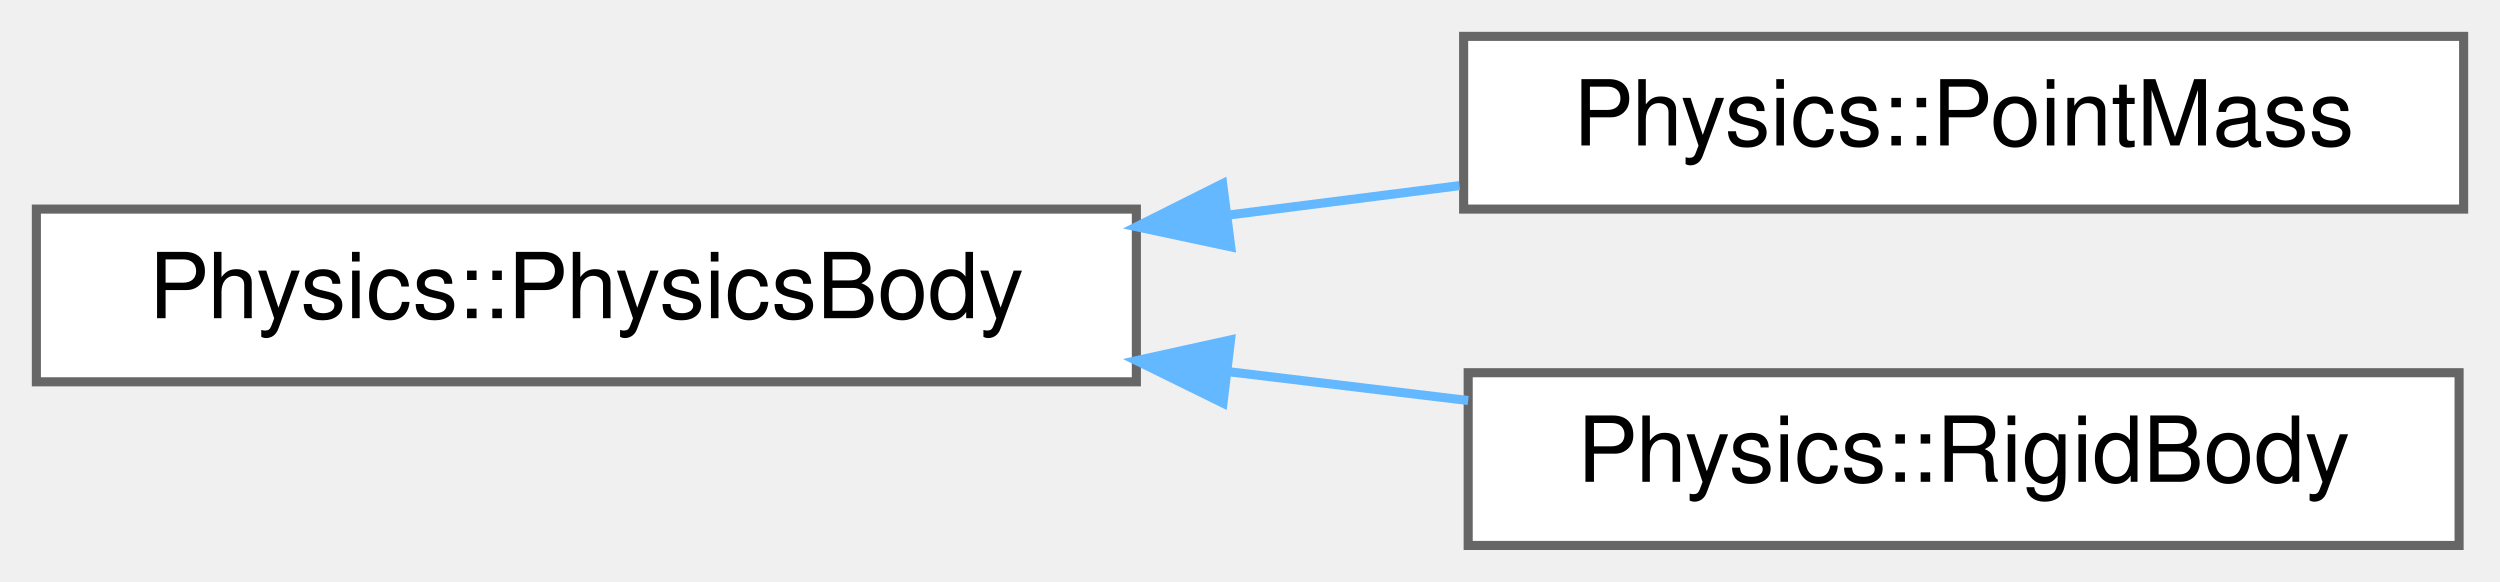
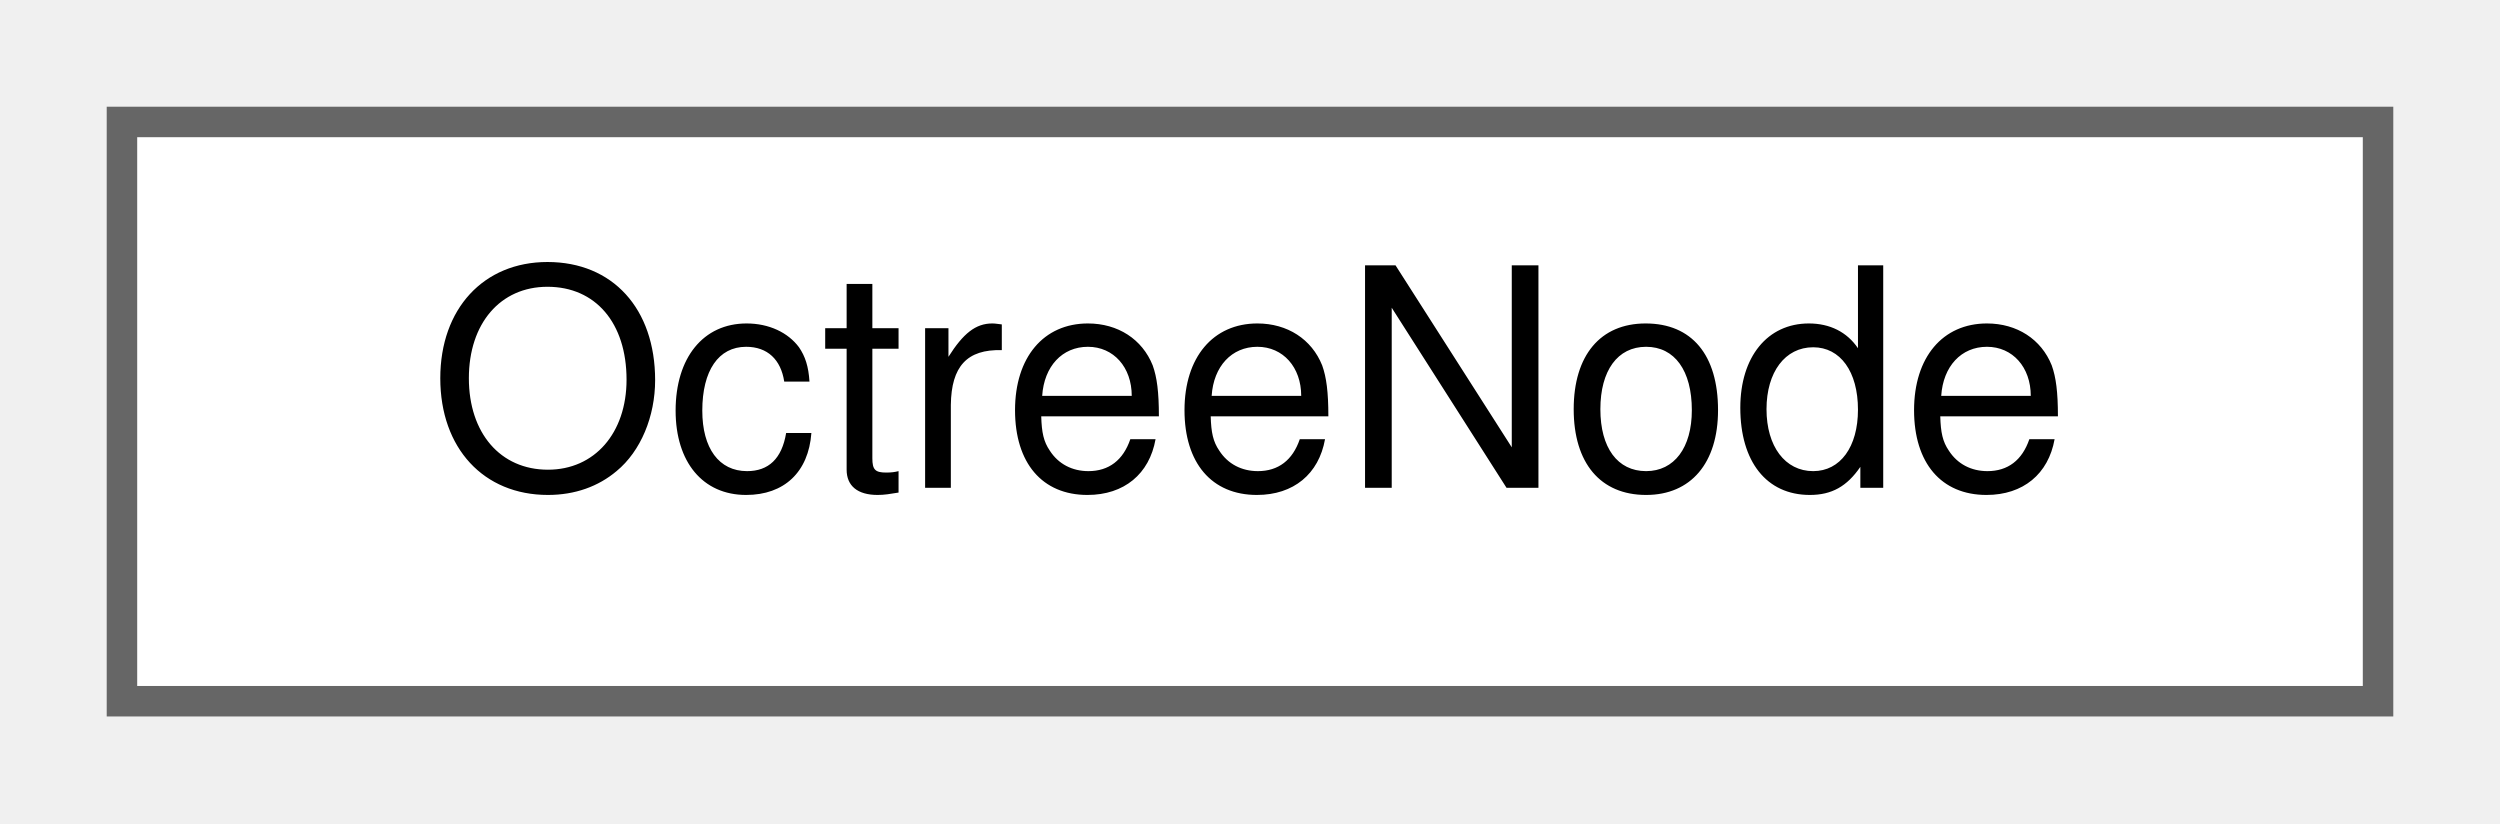
- <svg xmlns="http://www.w3.org/2000/svg" xmlns:xlink="http://www.w3.org/1999/xlink" width="275pt" height="64pt" viewBox="0.00 0.00 275.00 64.00">
-   <g id="graph0" class="graph" transform="scale(1 1) rotate(0) translate(4 60)">
+ <svg xmlns="http://www.w3.org/2000/svg" xmlns:xlink="http://www.w3.org/1999/xlink" width="82pt" height="27pt" viewBox="0.00 0.00 82.00 27.00">
+   <g id="graph0" class="graph" transform="scale(1 1) rotate(0) translate(4 23)">
    <g id="Node000000" class="node">
      <g id="a_Node000000">
-         <a xlink:href="classPhysics_1_1PhysicsBody.html" target="_top" xlink:title=" ">
-           <polygon fill="white" stroke="#666666" points="121,-37 0,-37 0,-18 121,-18 121,-37" />
-           <text text-anchor="middle" x="60.5" y="-25" font-family="Helvetica,sans-Serif" font-size="10.00">Physics::PhysicsBody</text>
-         </a>
-       </g>
-     </g>
-     <g id="Node000001" class="node">
-       <g id="a_Node000001">
-         <a xlink:href="classPhysics_1_1PointMass.html" target="_top" xlink:title=" ">
-           <polygon fill="white" stroke="#666666" points="267,-56 157,-56 157,-37 267,-37 267,-56" />
-           <text text-anchor="middle" x="212" y="-44" font-family="Helvetica,sans-Serif" font-size="10.00">Physics::PointMass</text>
-         </a>
-       </g>
-     </g>
-     <g id="edge16_Node000000_Node000001" class="edge">
-       <g id="a_edge16_Node000000_Node000001">
-         <a xlink:title=" ">
-           <path fill="none" stroke="#63b8ff" d="M131.01,-36.33C139.58,-37.42 148.24,-38.52 156.54,-39.58" />
-           <polygon fill="#63b8ff" stroke="#63b8ff" points="131.38,-32.85 121.02,-35.06 130.49,-39.8 131.38,-32.85" />
-         </a>
-       </g>
-     </g>
-     <g id="Node000002" class="node">
-       <g id="a_Node000002">
-         <a xlink:href="classPhysics_1_1RigidBody.html" target="_top" xlink:title=" ">
-           <polygon fill="white" stroke="#666666" points="266.5,-19 157.5,-19 157.5,0 266.5,0 266.5,-19" />
-           <text text-anchor="middle" x="212" y="-7" font-family="Helvetica,sans-Serif" font-size="10.00">Physics::RigidBody</text>
-         </a>
-       </g>
-     </g>
-     <g id="edge17_Node000000_Node000002" class="edge">
-       <g id="a_edge17_Node000000_Node000002">
-         <a xlink:title=" ">
-           <path fill="none" stroke="#63b8ff" d="M131,-19.13C139.9,-18.06 148.9,-16.98 157.5,-15.94" />
-           <polygon fill="#63b8ff" stroke="#63b8ff" points="130.53,-15.66 121.02,-20.33 131.36,-22.61 130.53,-15.66" />
+         <a xlink:href="structOctreeNode.html" target="_top" xlink:title=" ">
+           <polygon fill="white" stroke="#666666" points="74,-19 0,-19 0,0 74,0 74,-19" />
+           <text text-anchor="middle" x="37" y="-7" font-family="Helvetica,sans-Serif" font-size="10.00">OctreeNode</text>
        </a>
      </g>
    </g>
  </g>
</svg>
